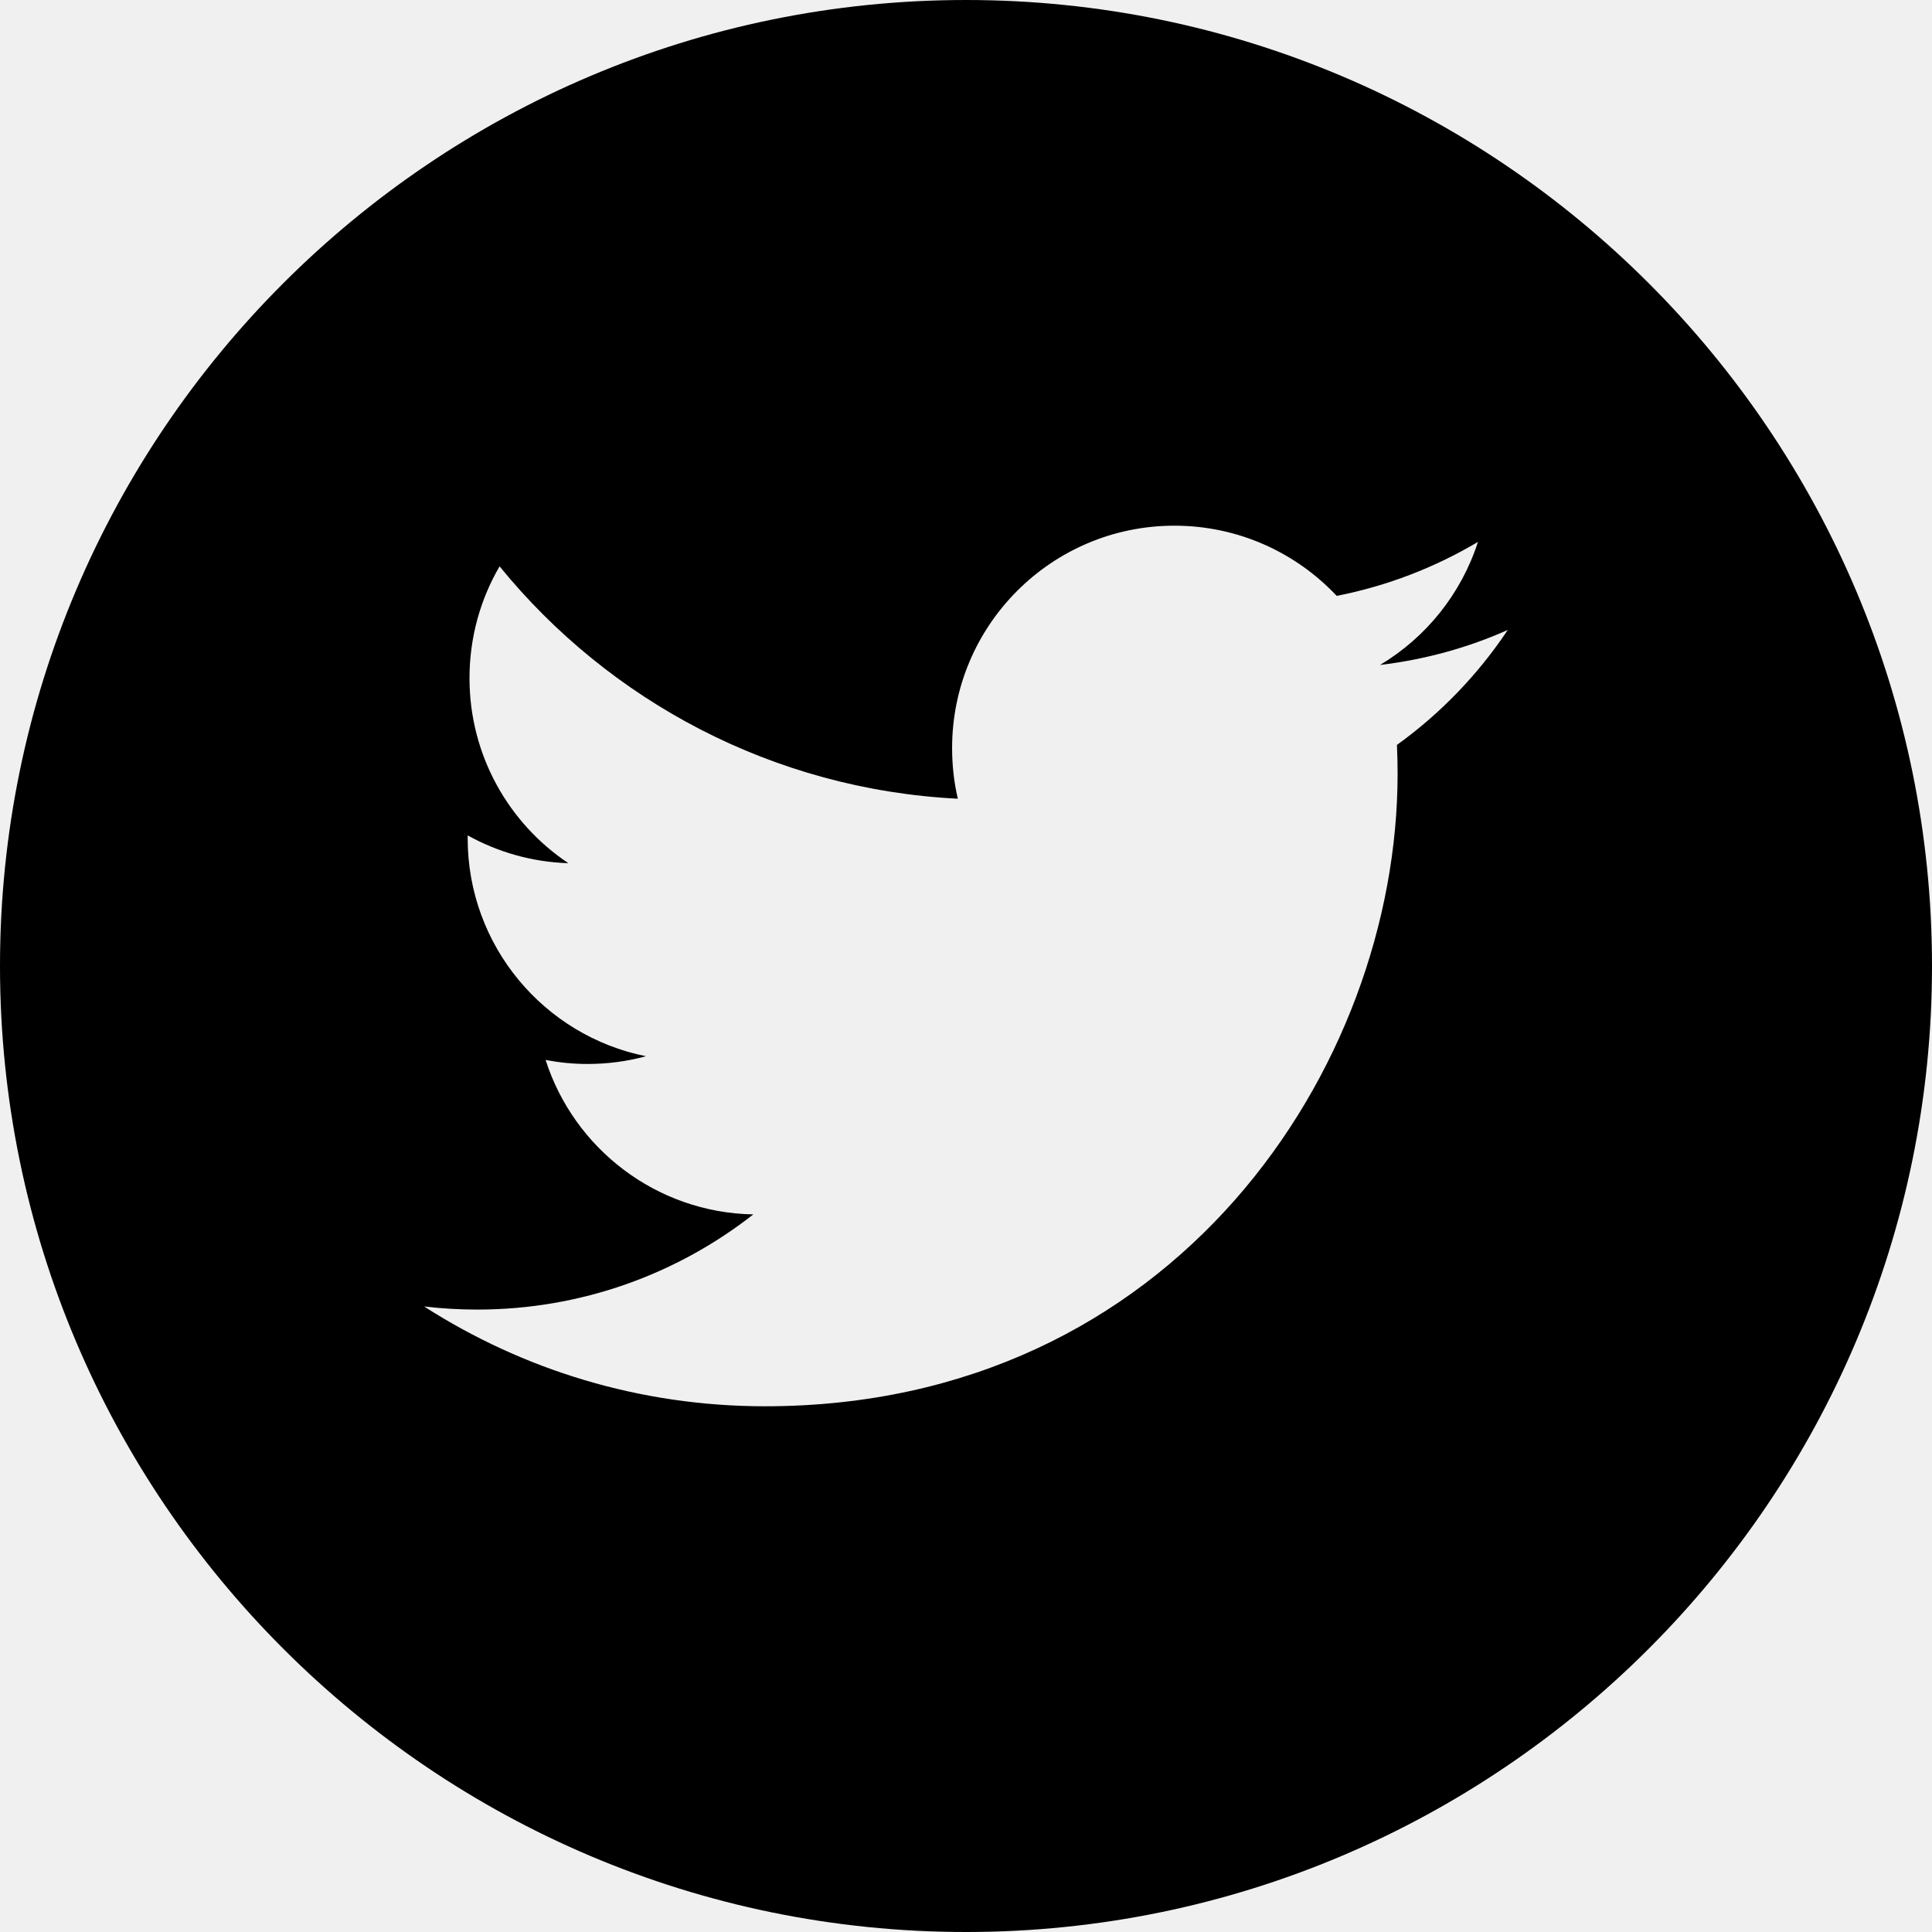
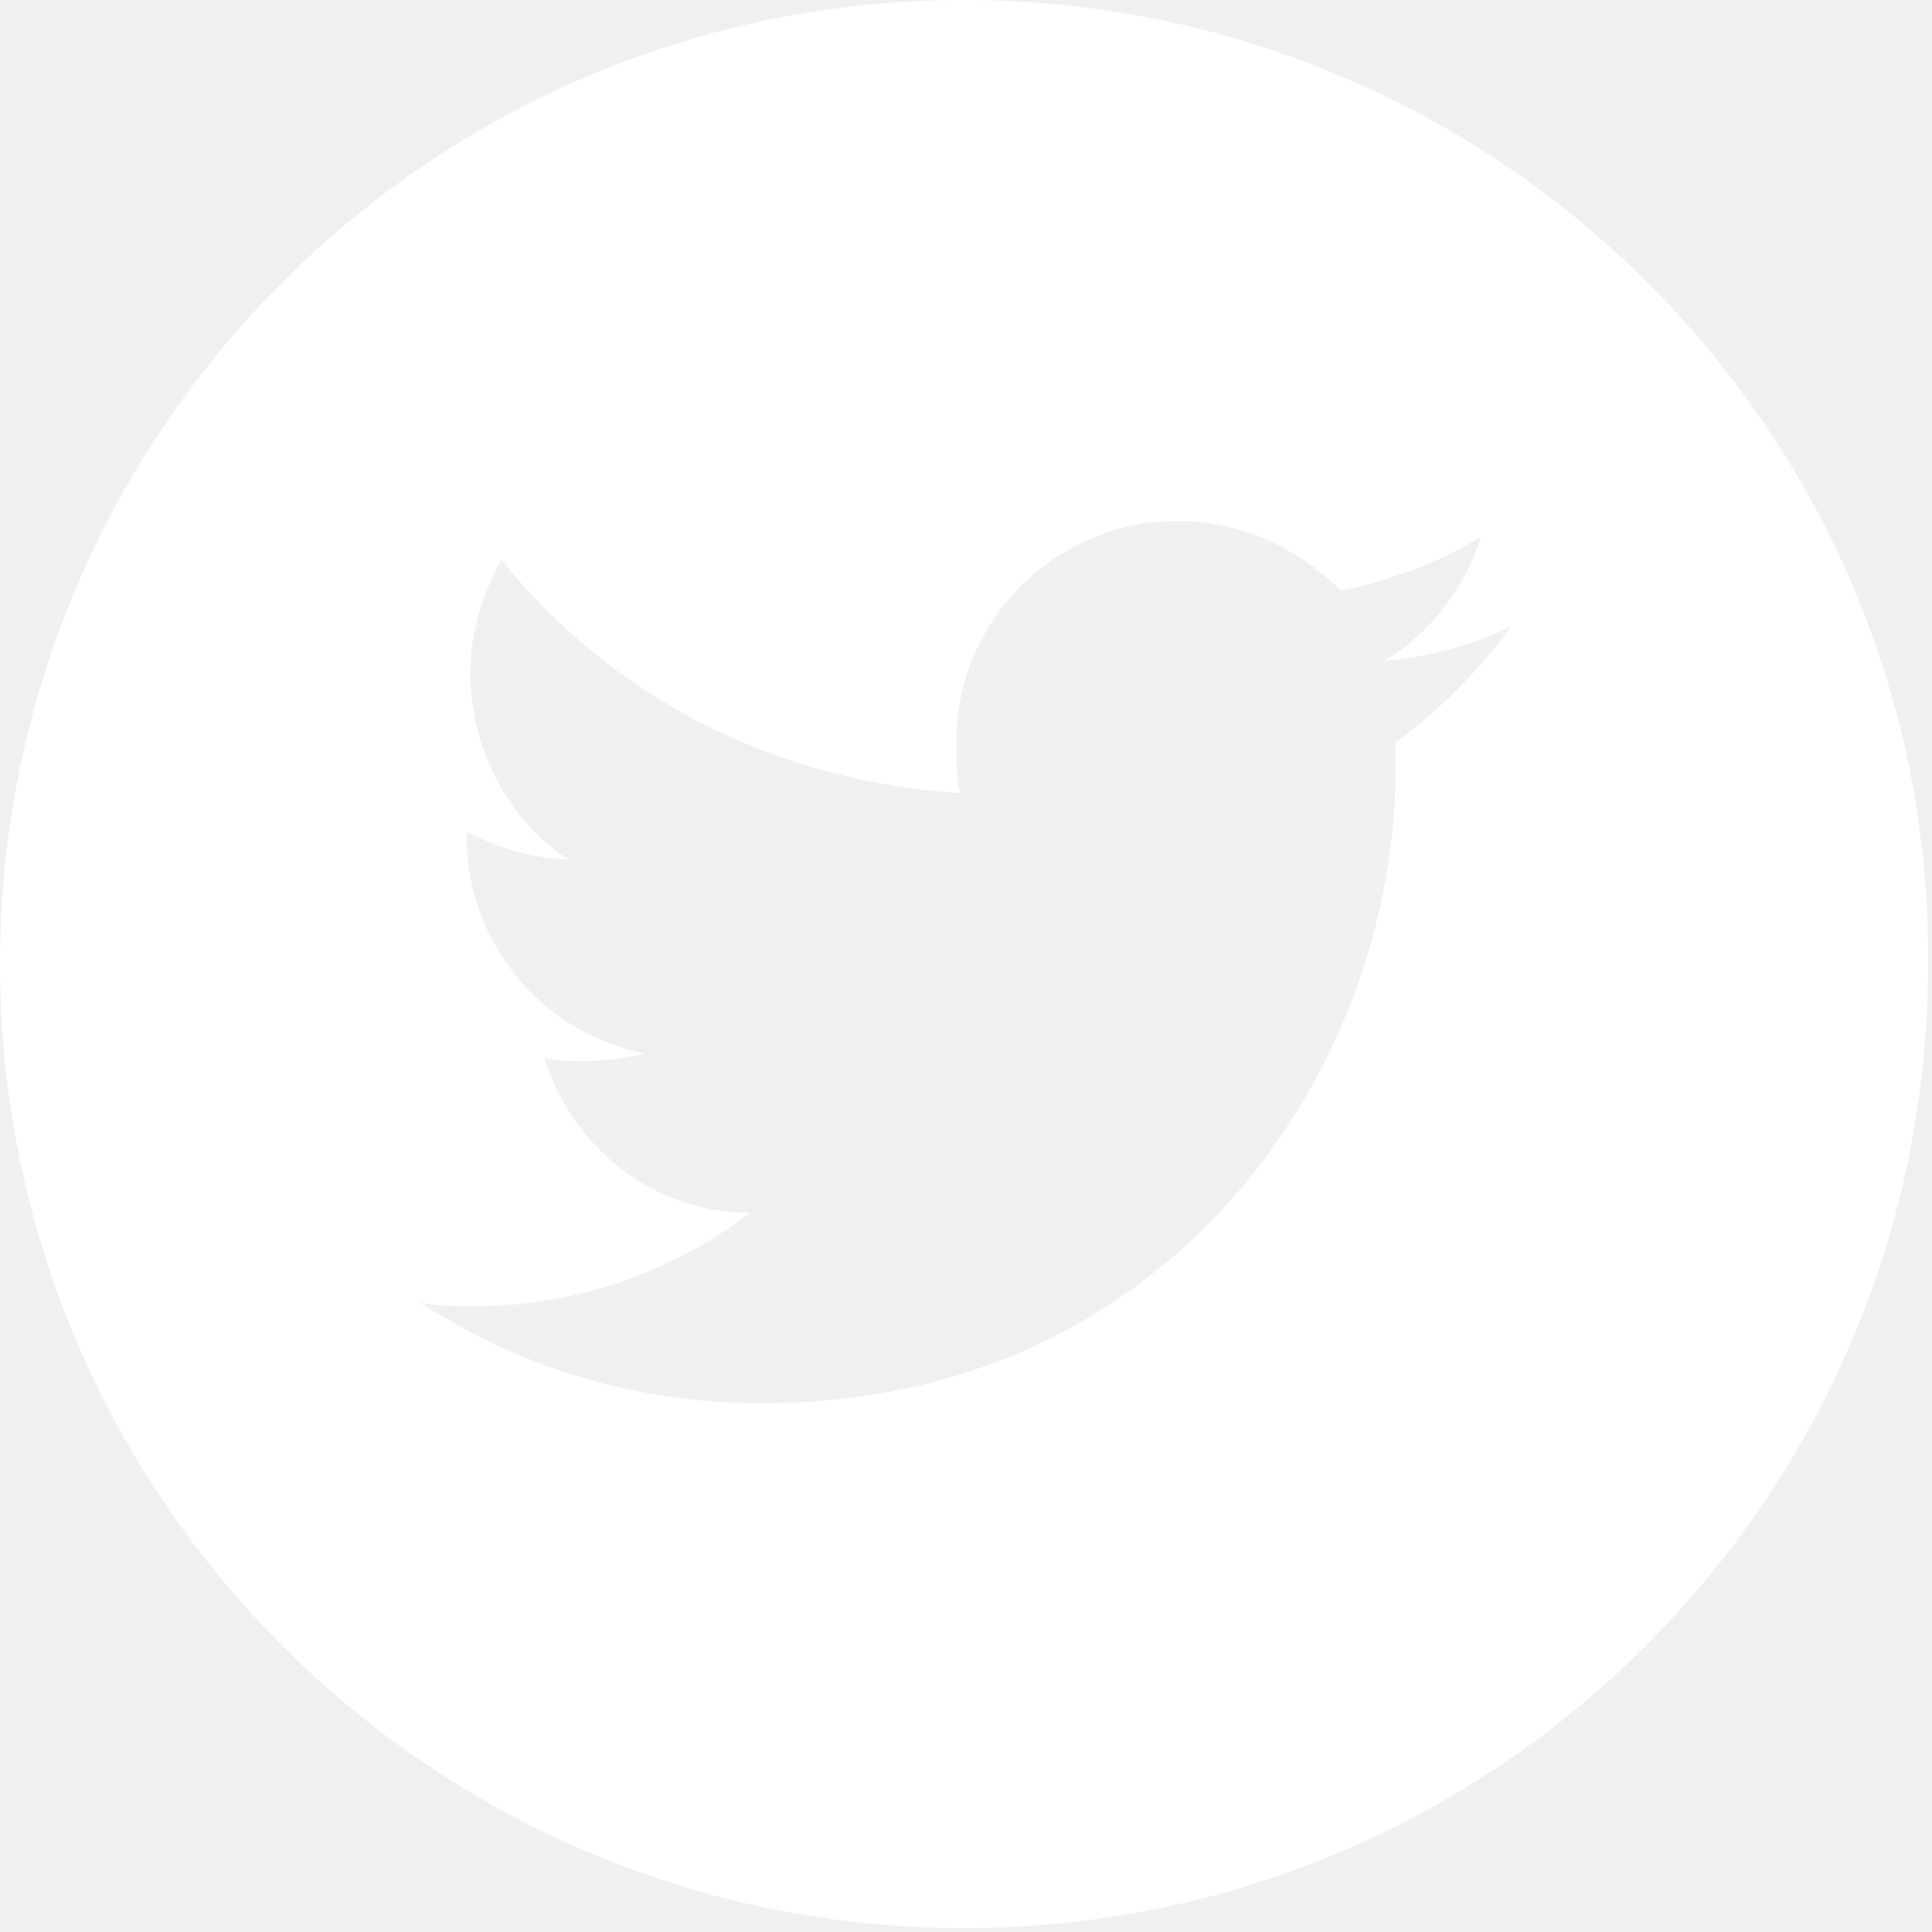
- <svg xmlns="http://www.w3.org/2000/svg" version="1.1" id="Capa_1" x="0px" y="0px" width="49.652px" height="49.652px" viewBox="0 0 49.652 49.652" style="enable-background:new 0 0 49.652 49.652;" xml:space="preserve">
+ <svg xmlns="http://www.w3.org/2000/svg" version="1.1" id="Capa_1" x="0px" y="0px" viewBox="0 0 49.7 49.7" style="enable-background:new 0 0 49.7 49.7;" xml:space="preserve">
+   <style type="text/css">
+ 	.st0{fill:#FFFFFF;}
+ </style>
  <g>
    <g>
-       <path d="M24.826,0C11.137,0,0,11.137,0,24.826c0,13.688,11.137,24.826,24.826,24.826c13.688,0,24.826-11.138,24.826-24.826    C49.652,11.137,38.516,0,24.826,0z M35.901,19.144c0.011,0.246,0.017,0.494,0.017,0.742c0,7.551-5.746,16.255-16.259,16.255    c-3.227,0-6.231-0.943-8.759-2.565c0.447,0.053,0.902,0.08,1.363,0.08c2.678,0,5.141-0.914,7.097-2.446    c-2.5-0.046-4.611-1.698-5.338-3.969c0.348,0.066,0.707,0.103,1.074,0.103c0.521,0,1.027-0.068,1.506-0.199    c-2.614-0.524-4.583-2.833-4.583-5.603c0-0.024,0-0.049,0.001-0.072c0.77,0.427,1.651,0.685,2.587,0.714    c-1.532-1.023-2.541-2.773-2.541-4.755c0-1.048,0.281-2.03,0.773-2.874c2.817,3.458,7.029,5.732,11.777,5.972    c-0.098-0.419-0.147-0.854-0.147-1.303c0-3.155,2.558-5.714,5.713-5.714c1.644,0,3.127,0.694,4.171,1.804    c1.303-0.256,2.523-0.73,3.63-1.387c-0.43,1.335-1.333,2.454-2.516,3.162c1.157-0.138,2.261-0.444,3.282-0.899    C37.987,17.334,37.018,18.341,35.901,19.144z" />
+       <path class="st0" d="M24.8,0C11.1,0,0,11.1,0,24.8c0,13.7,11.1,24.8,24.8,24.8c13.7,0,24.8-11.1,24.8-24.8    C49.7,11.1,38.5,0,24.8,0z M35.9,19.1c0,0.2,0,0.5,0,0.7c0,7.6-5.7,16.3-16.3,16.3c-3.2,0-6.2-0.9-8.8-2.6    c0.4,0.1,0.9,0.1,1.4,0.1c2.7,0,5.1-0.9,7.1-2.4c-2.5,0-4.6-1.7-5.3-4c0.3,0.1,0.7,0.1,1.1,0.1c0.5,0,1-0.1,1.5-0.2    C14,26.6,12,24.3,12,21.5c0,0,0,0,0-0.1c0.8,0.4,1.7,0.7,2.6,0.7c-1.5-1-2.5-2.8-2.5-4.8c0-1,0.3-2,0.8-2.9c2.8,3.5,7,5.7,11.8,6    c-0.1-0.4-0.1-0.9-0.1-1.3c0-3.2,2.6-5.7,5.7-5.7c1.6,0,3.1,0.7,4.2,1.8c1.3-0.3,2.5-0.7,3.6-1.4c-0.4,1.3-1.3,2.5-2.5,3.2    c1.2-0.1,2.3-0.4,3.3-0.9C38,17.3,37,18.3,35.9,19.1z" />
    </g>
  </g>
</svg>
